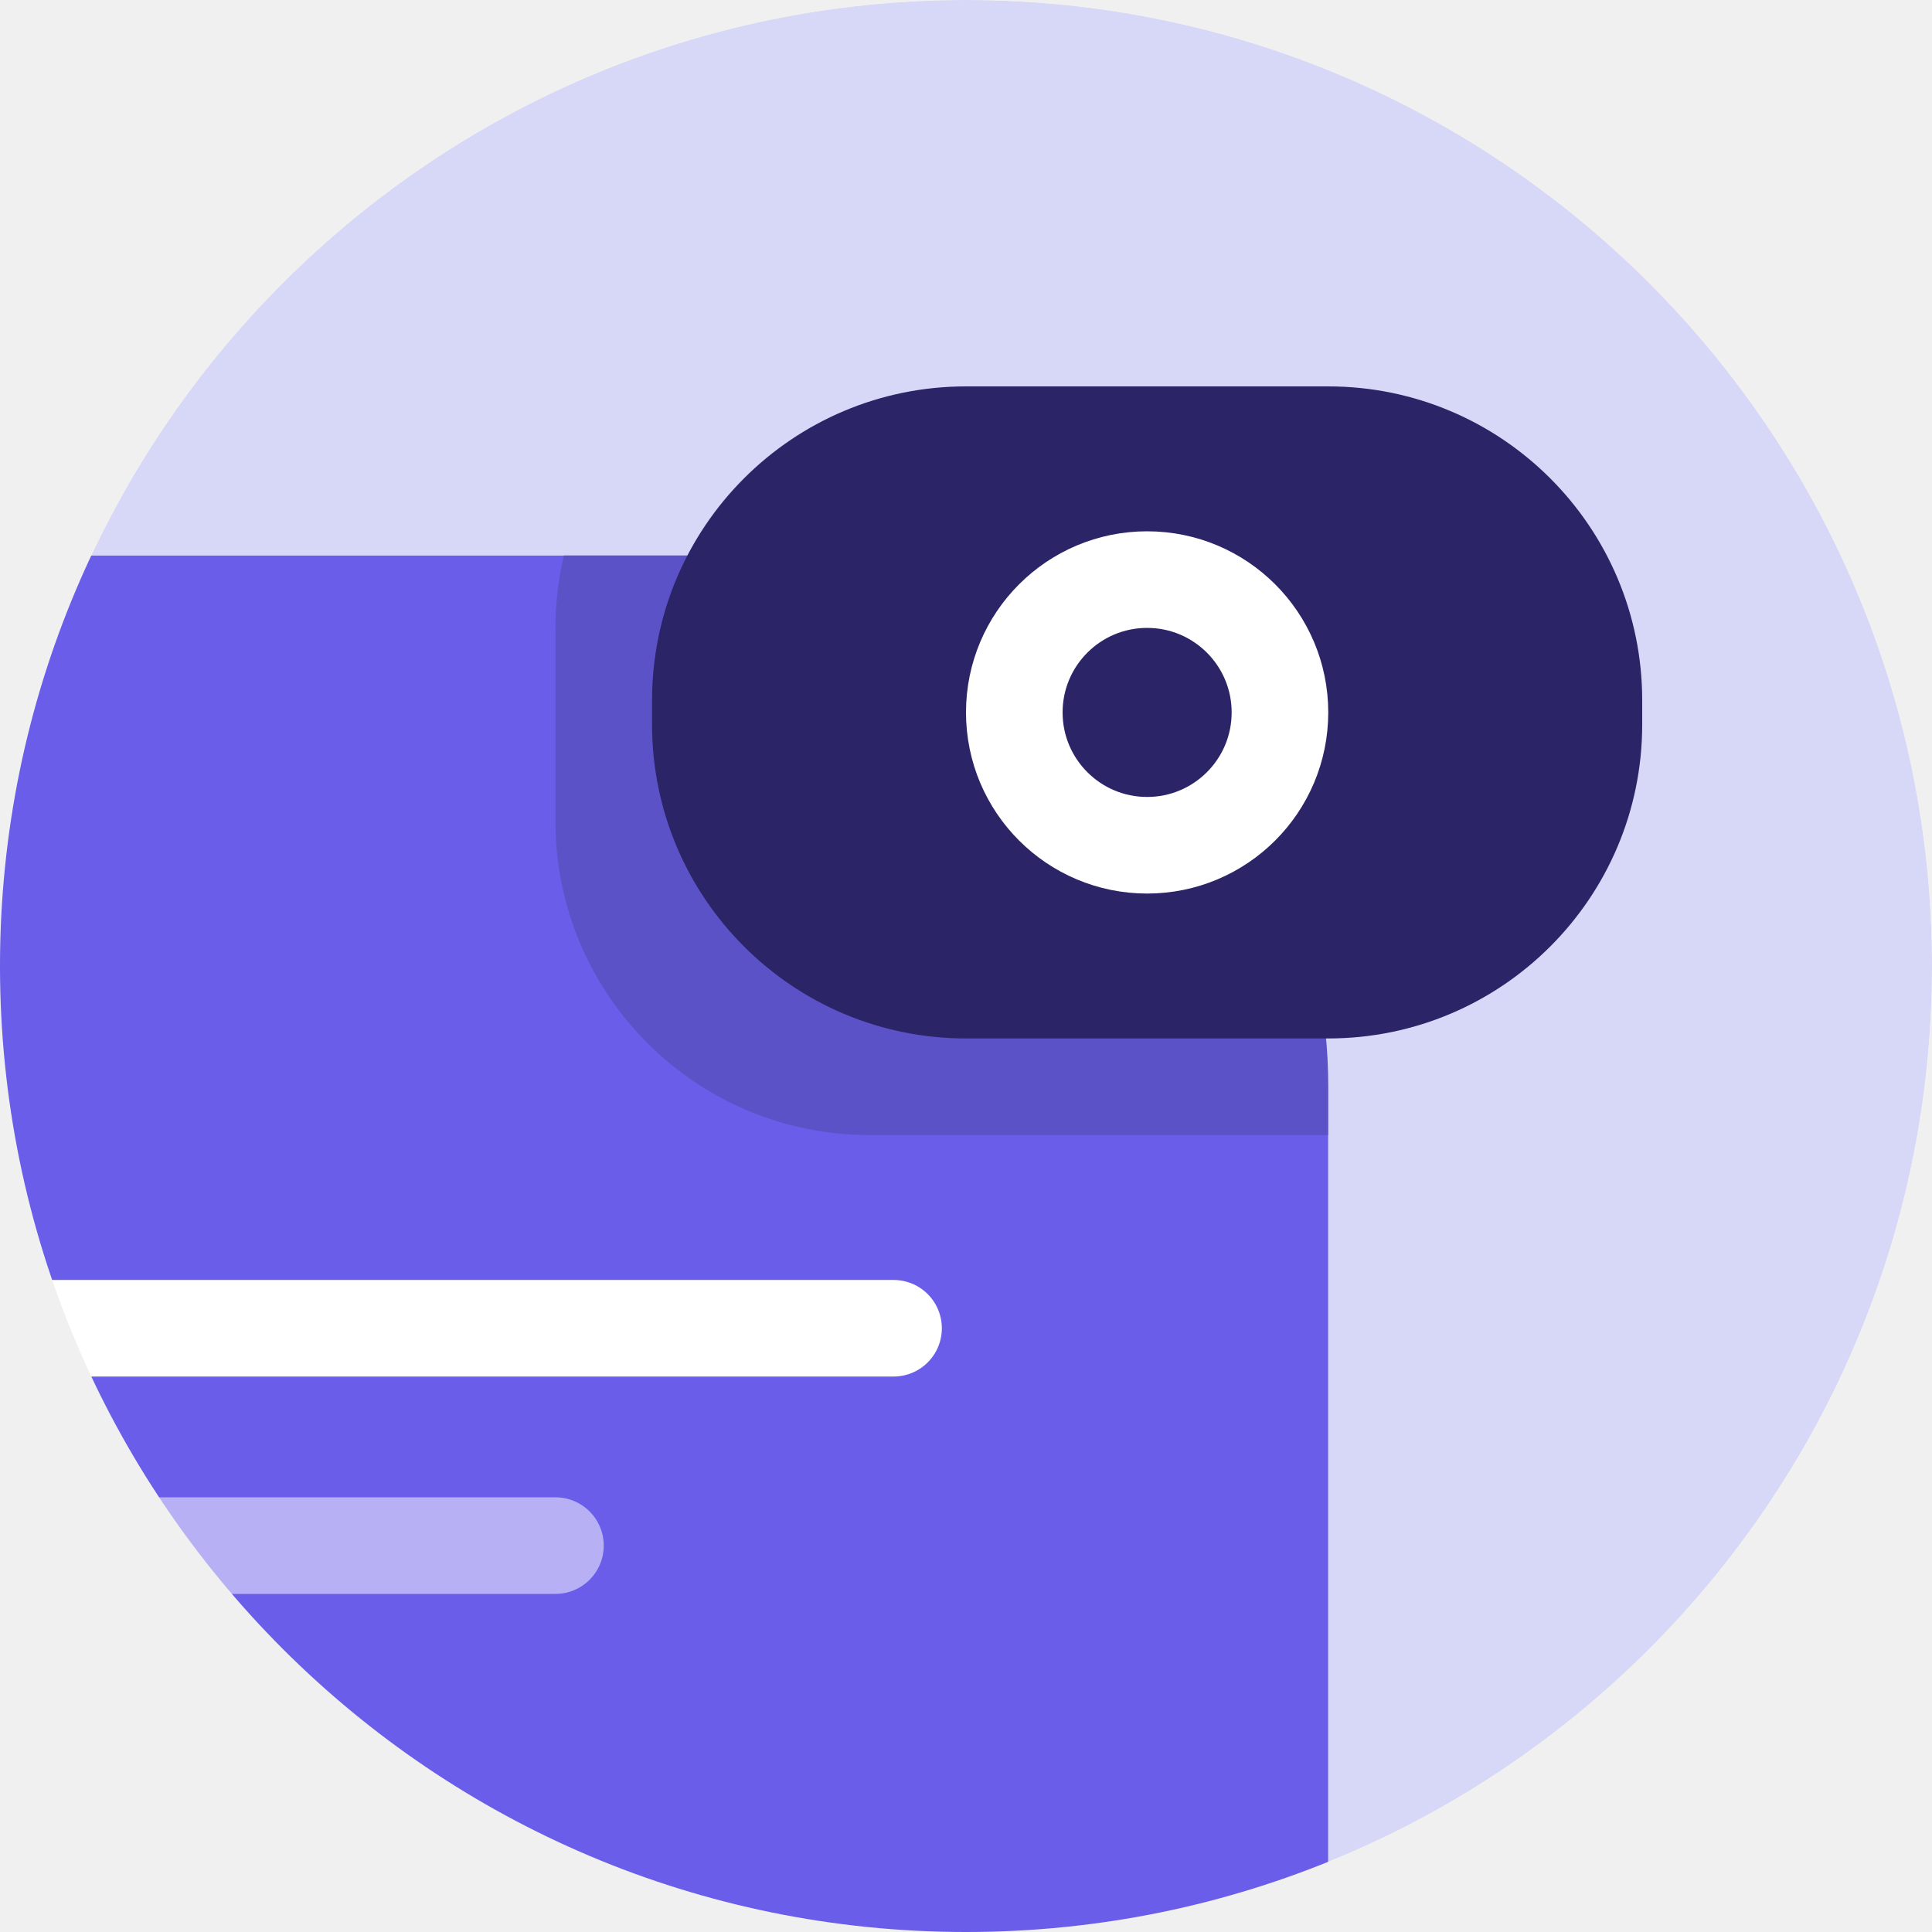
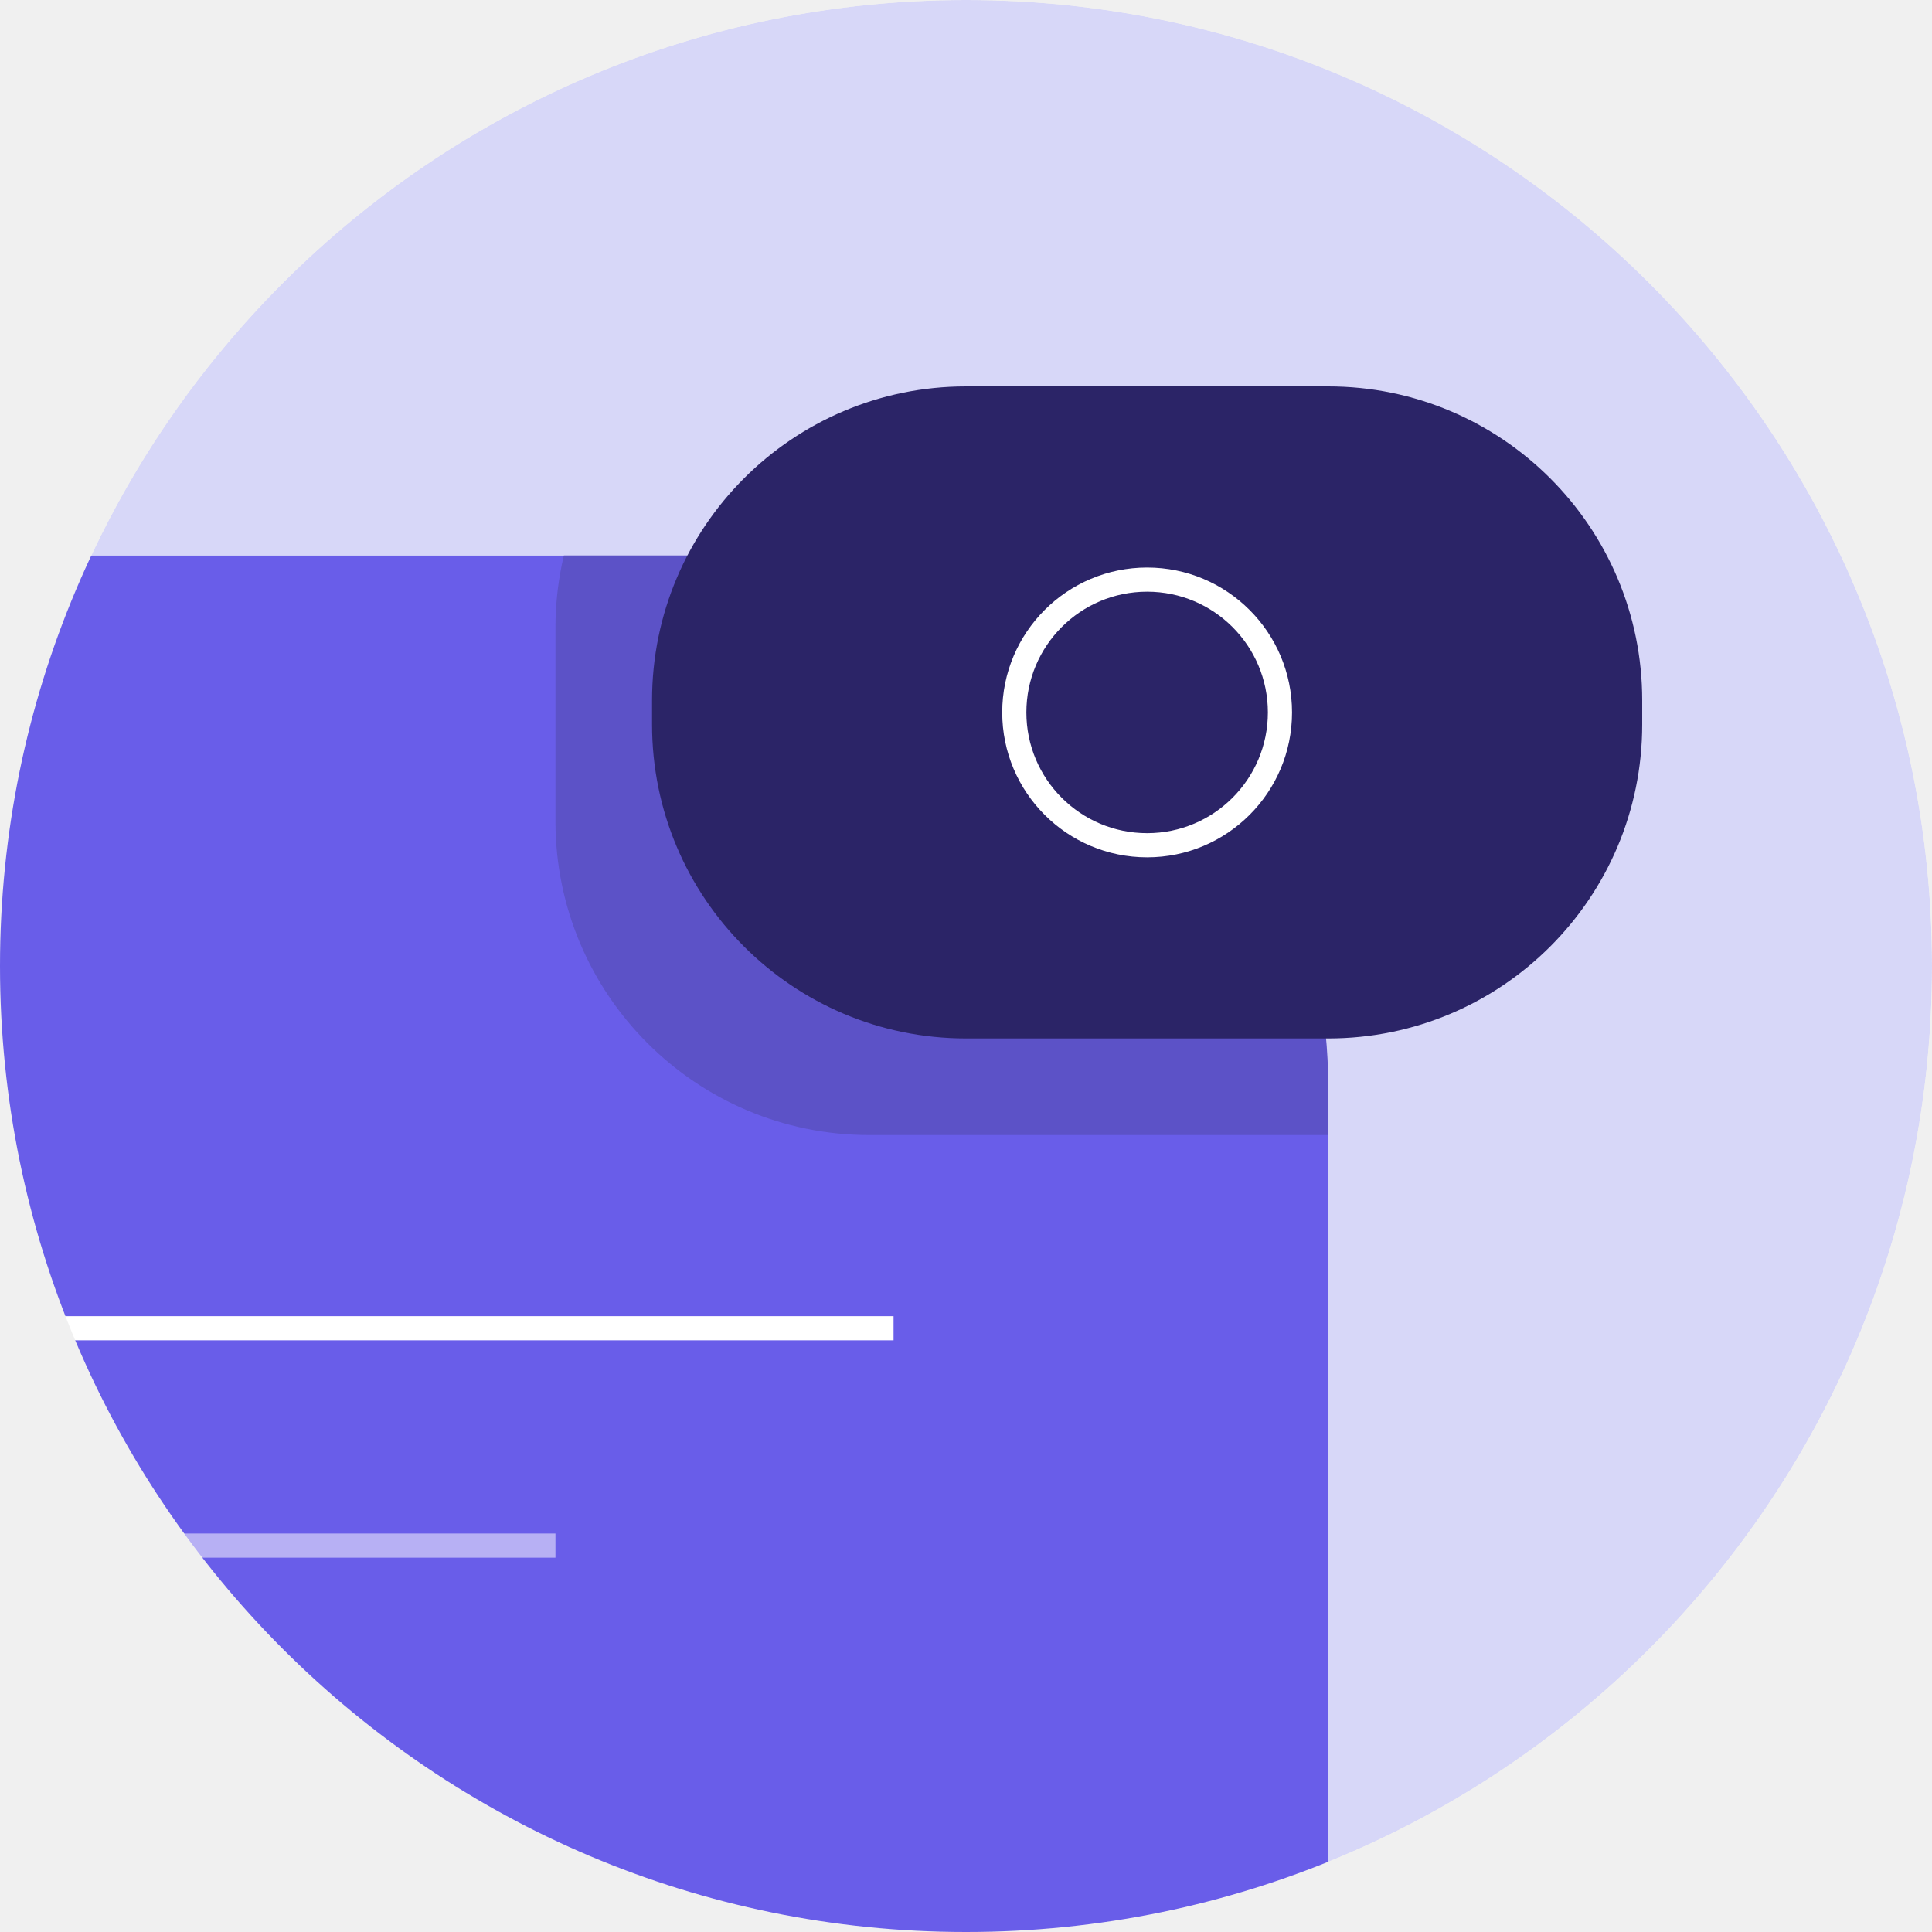
<svg xmlns="http://www.w3.org/2000/svg" className="mb-30" width="80" height="80" viewBox="0 0 80 80" fill="none">
  <mask id="mask0-icon1" mask-type="alpha" maskUnits="userSpaceOnUse" x="0" y="0" width="80" height="80">
    <circle cx="40" cy="40" r="40" fill="#D7D7F8" />
  </mask>
  <g mask="url(#mask0-icon1)">
    <circle cx="40" cy="40" r="40" fill="#D7D7F8" />
    <mask id="mask1" mask-type="alpha" maskUnits="userSpaceOnUse" x="-12" y="23" width="67" height="73">
      <path d="M-12 23H33C45.15 23 55 32.85 55 45V96H-12V23Z" fill="#4D17E2" />
    </mask>
    <g mask="url(#mask1)">
      <path d="M-12 23H33C45.15 23 55 32.85 55 45V96H-12V23Z" fill="#695DE9" />
-       <path d="M37 55H-4" stroke="white" stroke-width="4" stroke-linecap="round" stroke-linejoin="round" />
-       <path d="M23 64L-4 64" stroke="#B7B0F4" stroke-width="4" stroke-linecap="round" stroke-linejoin="round" />
+       <path d="M37 55H-4" stroke="white" strokeWidth="4" strokeLinecap="round" strokeLinejoin="round" />
+       <path d="M23 64L-4 64" stroke="#B7B0F4" strokeWidth="4" strokeLinecap="round" strokeLinejoin="round" />
      <rect x="23" y="13" width="52" height="34" rx="13" fill="#5C52C7" />
    </g>
    <rect x="27" y="16" width="41" height="27" rx="13" fill="#2B2467" />
-     <circle cx="47.5" cy="29.5" r="5.5" stroke="white" stroke-width="4" />
+     <circle cx="47.5" cy="29.5" r="5.5" stroke="white" strokeWidth="4" />
  </g>
</svg>
